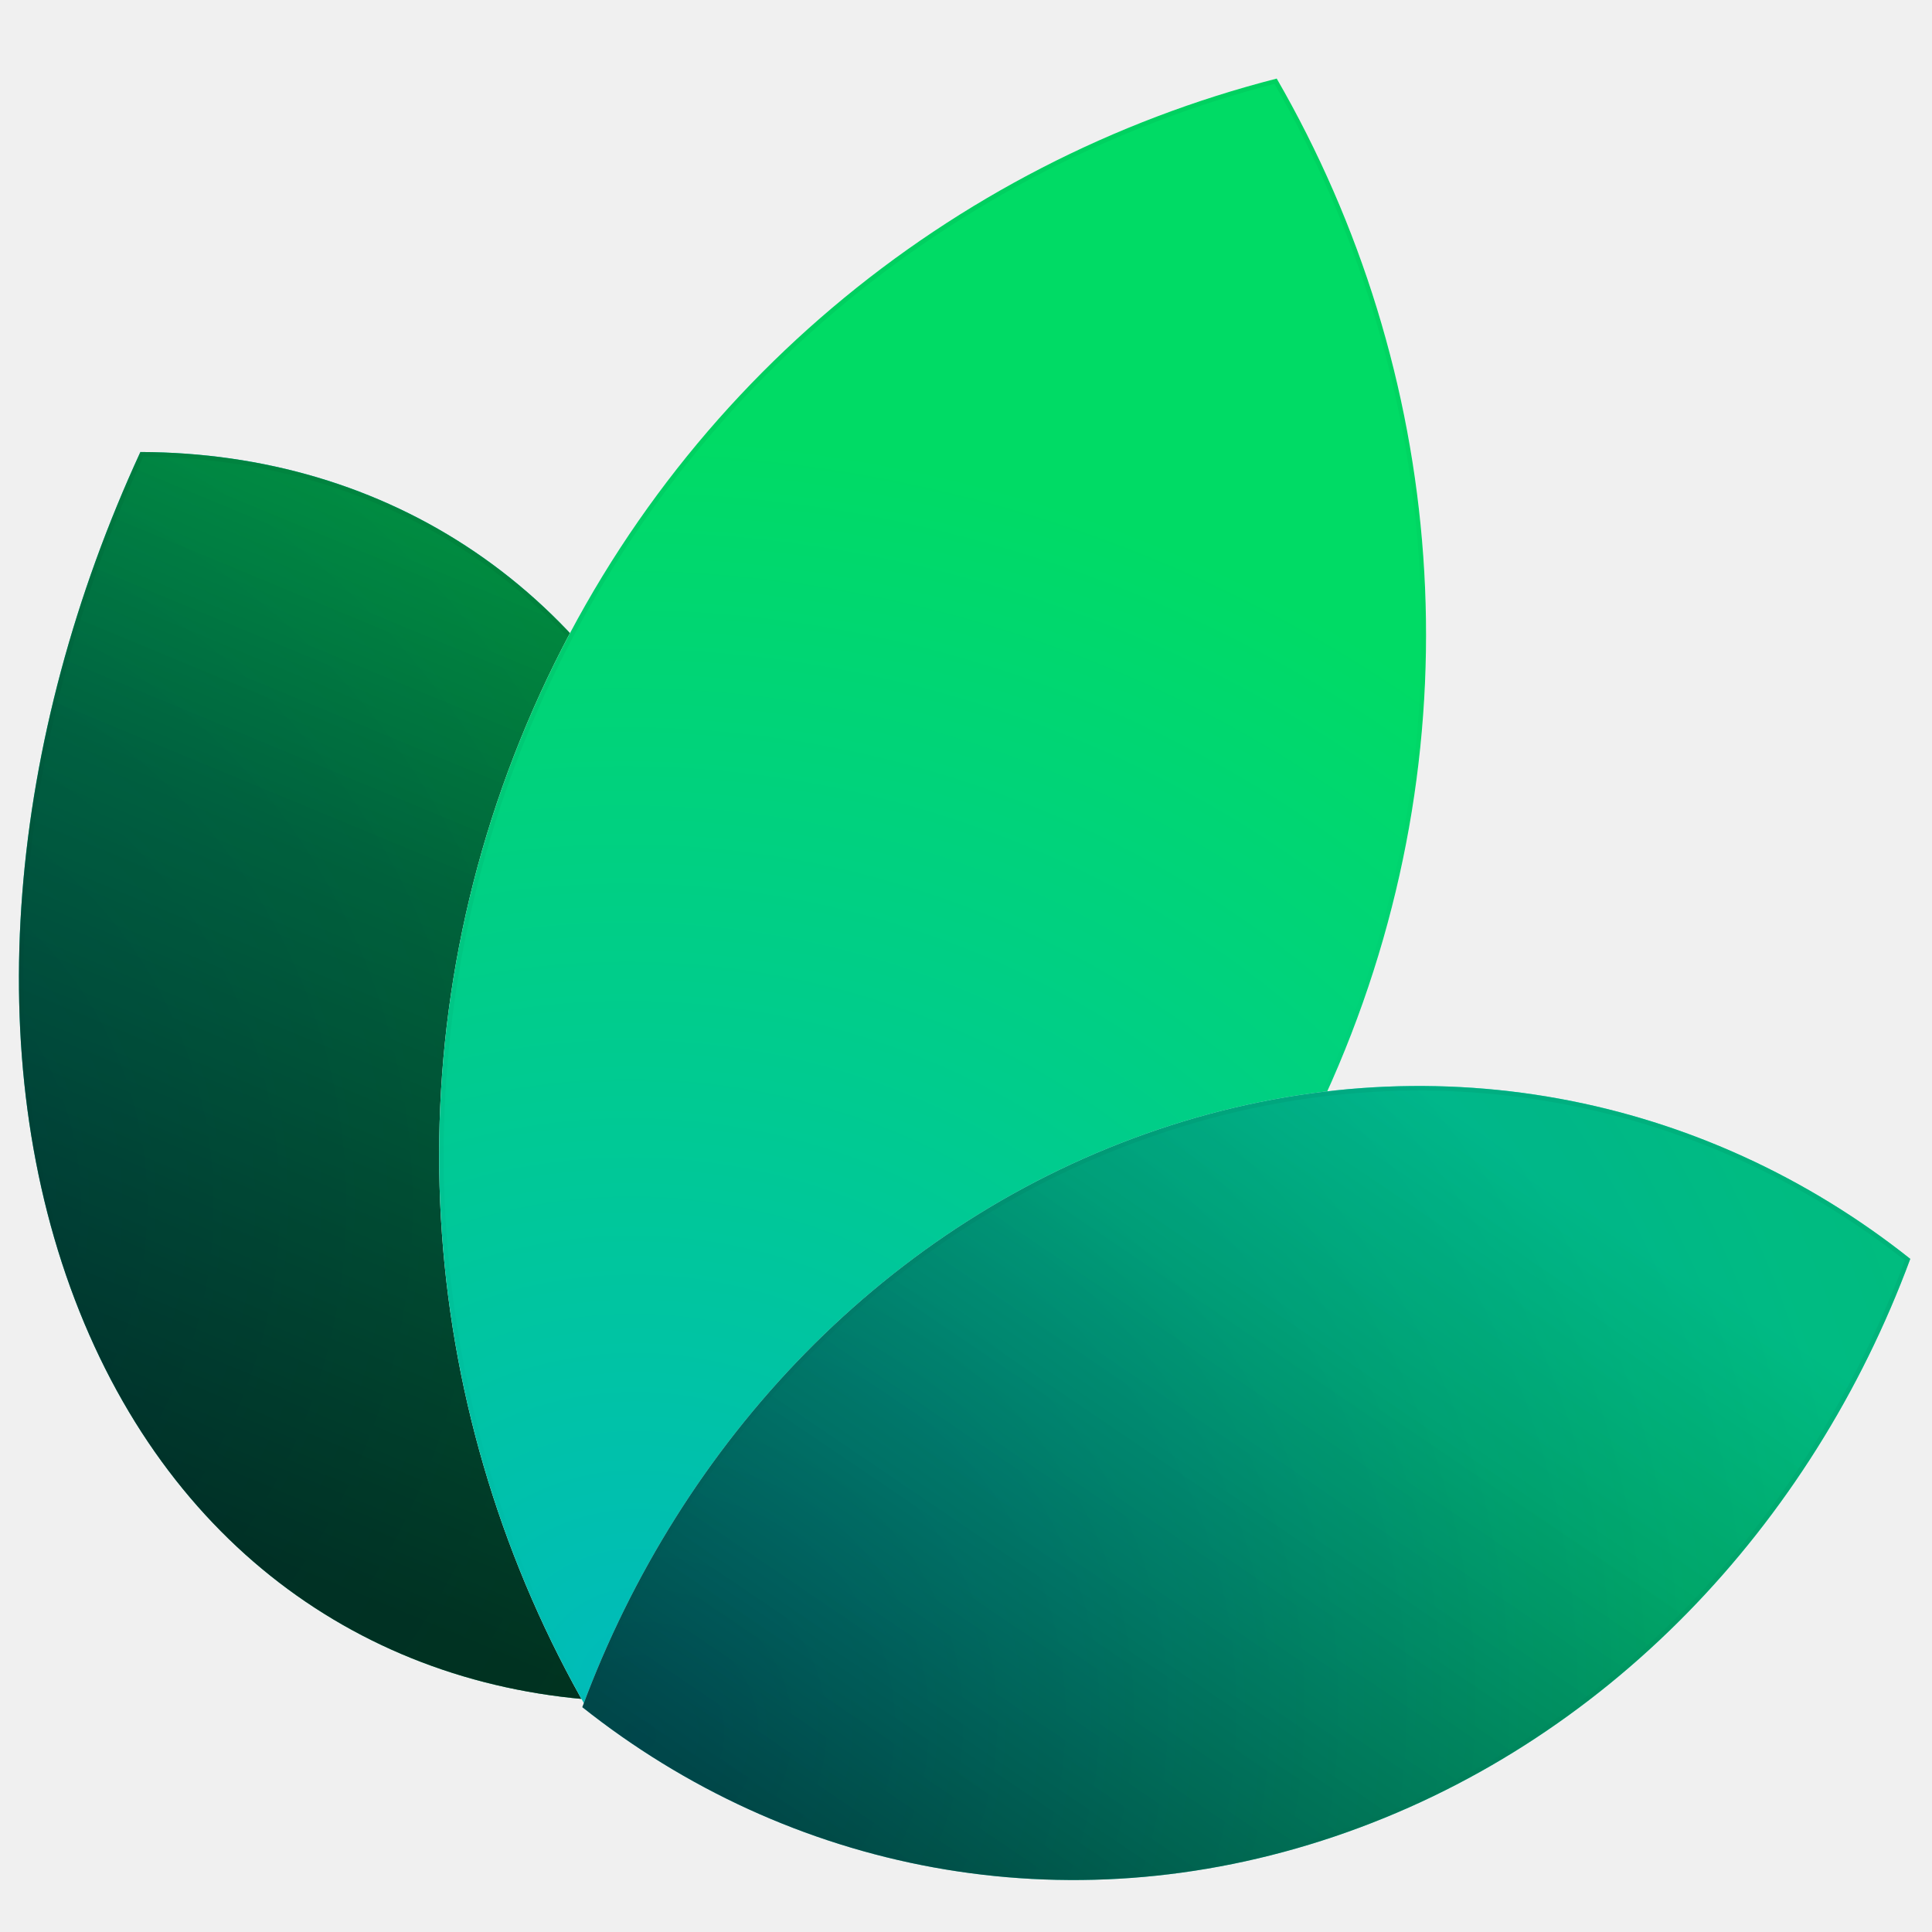
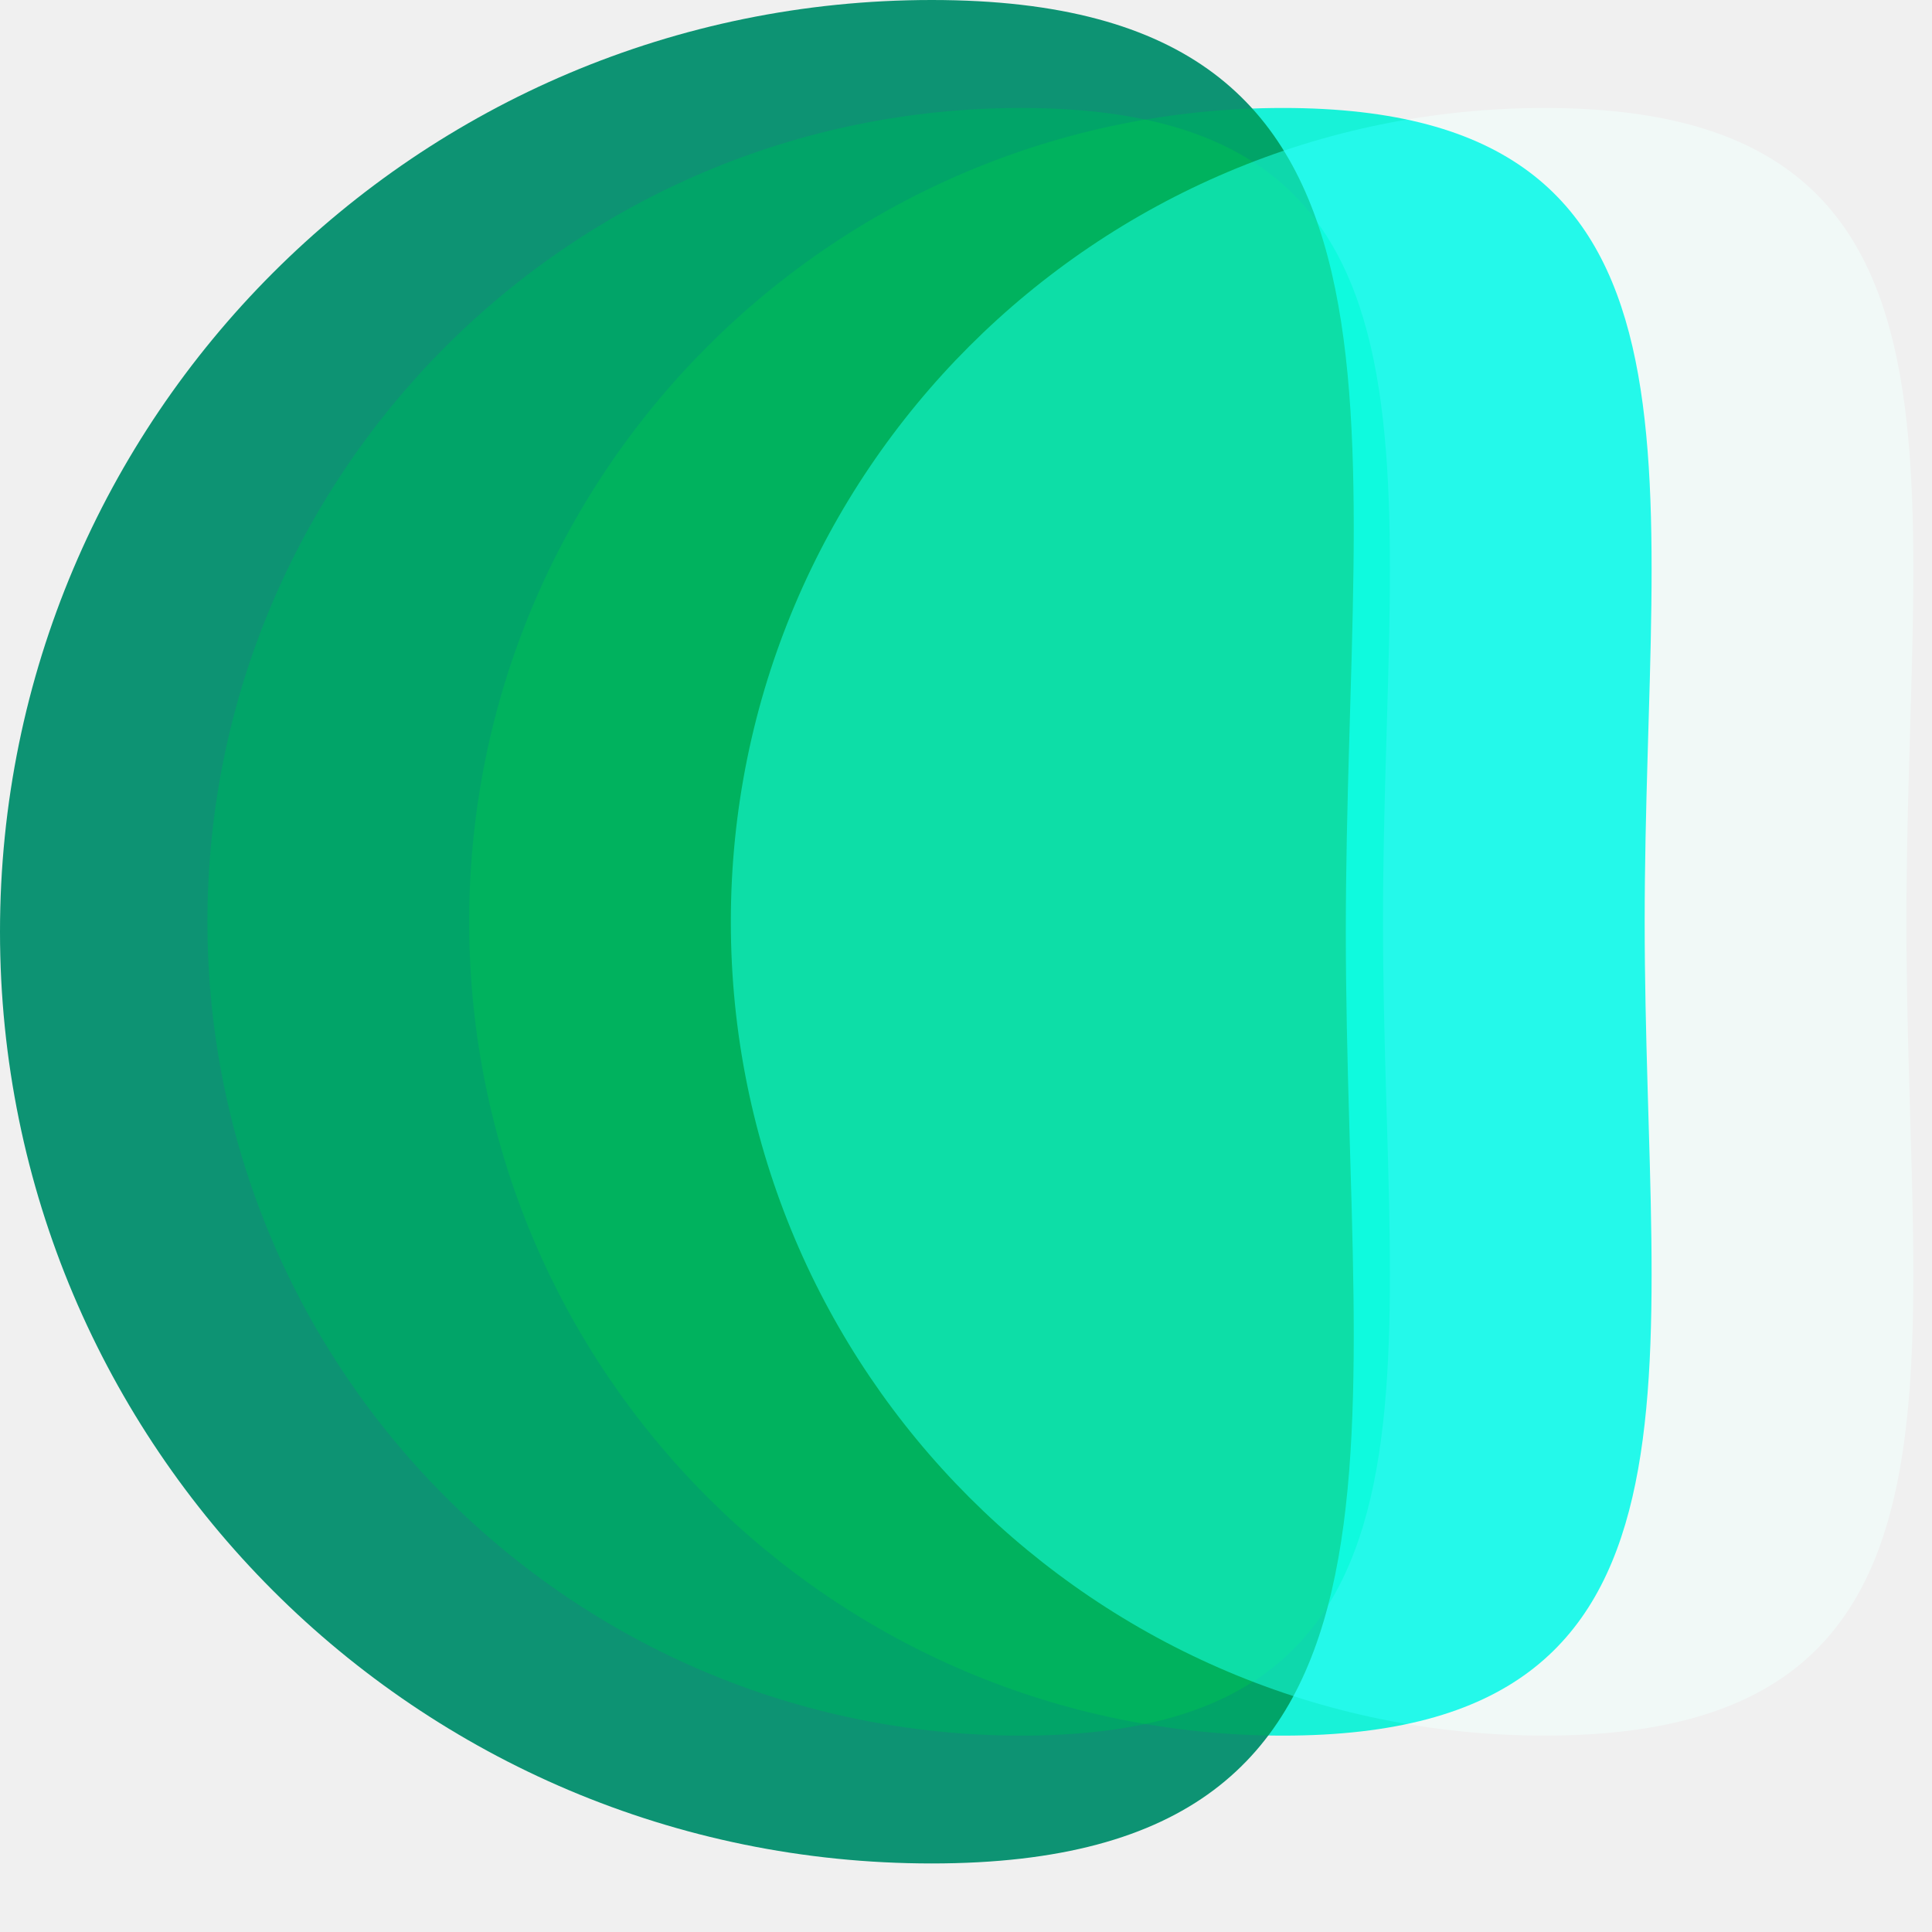
- <svg xmlns="http://www.w3.org/2000/svg" width="24" height="24" viewBox="0 0 24 24" fill="none">
-   <path d="M7.953 21.139C4.896 21.13 2.255 19.458 0.987 16.29C-0.28 13.121 0.109 9.163 1.744 5.615C4.801 5.624 7.442 7.296 8.71 10.465C9.977 13.633 9.588 17.591 7.953 21.139Z" fill="white" />
-   <path d="M7.953 21.139C4.896 21.13 2.255 19.458 0.987 16.29C-0.28 13.121 0.109 9.163 1.744 5.615C4.801 5.624 7.442 7.296 8.71 10.465C9.977 13.633 9.588 17.591 7.953 21.139Z" fill="url(#paint0_radial_101_2703)" />
-   <path d="M7.953 21.139C4.896 21.13 2.255 19.458 0.987 16.29C-0.28 13.121 0.109 9.163 1.744 5.615C4.801 5.624 7.442 7.296 8.71 10.465C9.977 13.633 9.588 17.591 7.953 21.139Z" fill="black" fill-opacity="0.5" style="mix-blend-mode:hard-light" />
-   <path d="M7.953 21.139C4.896 21.13 2.255 19.458 0.987 16.29C-0.28 13.121 0.109 9.163 1.744 5.615C4.801 5.624 7.442 7.296 8.71 10.465C9.977 13.633 9.588 17.591 7.953 21.139Z" fill="url(#paint1_linear_101_2703)" fill-opacity="0.5" style="mix-blend-mode:hard-light" />
-   <path d="M8.684 10.476C9.945 13.63 9.561 17.572 7.935 21.111C4.897 21.096 2.274 19.431 1.013 16.279C-0.248 13.124 0.136 9.182 1.762 5.643C4.8 5.659 7.423 7.324 8.684 10.476Z" stroke="url(#paint2_linear_101_2703)" stroke-opacity="0.05" stroke-width="0.056" />
-   <path d="M7.31 21.257C11.354 20.221 14.884 17.375 16.628 13.236C18.373 9.097 17.945 4.587 15.86 0.976C11.816 2.012 8.287 4.858 6.542 8.998C4.797 13.137 5.225 17.646 7.31 21.257Z" fill="white" />
-   <path d="M7.31 21.257C11.354 20.221 14.884 17.375 16.628 13.236C18.373 9.097 17.945 4.587 15.86 0.976C11.816 2.012 8.287 4.858 6.542 8.998C4.797 13.137 5.225 17.646 7.31 21.257Z" fill="url(#paint3_radial_101_2703)" />
-   <path d="M16.603 13.225C14.864 17.349 11.351 20.187 7.324 21.225C5.253 17.624 4.829 13.132 6.568 9.009C8.306 4.885 11.819 2.047 15.846 1.009C17.918 4.61 18.341 9.101 16.603 13.225Z" stroke="url(#paint4_linear_101_2703)" stroke-opacity="0.05" stroke-width="0.056" />
-   <path d="M7.234 21.207C9.789 23.237 13.21 23.951 16.577 22.814C19.944 21.677 22.506 18.945 23.73 15.638C21.175 13.608 17.754 12.894 14.387 14.031C11.02 15.168 8.458 17.901 7.234 21.207Z" fill="white" />
-   <path d="M7.234 21.207C9.789 23.237 13.21 23.951 16.577 22.814C19.944 21.677 22.506 18.945 23.73 15.638C21.175 13.608 17.754 12.894 14.387 14.031C11.02 15.168 8.458 17.901 7.234 21.207Z" fill="url(#paint5_radial_101_2703)" />
-   <path d="M7.234 21.207C9.789 23.237 13.21 23.951 16.577 22.814C19.944 21.677 22.506 18.945 23.73 15.638C21.175 13.608 17.754 12.894 14.387 14.031C11.02 15.168 8.458 17.901 7.234 21.207Z" fill="black" fill-opacity="0.2" style="mix-blend-mode:hard-light" />
-   <path d="M7.234 21.207C9.789 23.237 13.21 23.951 16.577 22.814C19.944 21.677 22.506 18.945 23.73 15.638C21.175 13.608 17.754 12.894 14.387 14.031C11.02 15.168 8.458 17.901 7.234 21.207Z" fill="url(#paint6_linear_101_2703)" fill-opacity="0.5" style="mix-blend-mode:hard-light" />
-   <path d="M16.568 22.787C13.218 23.918 9.814 23.212 7.267 21.198C8.492 17.907 11.044 15.189 14.396 14.058C17.747 12.927 21.15 13.633 23.697 15.648C22.472 18.938 19.92 21.656 16.568 22.787Z" stroke="url(#paint7_linear_101_2703)" stroke-opacity="0.05" stroke-width="0.056" />
-   <defs>
-     <radialGradient id="paint0_radial_101_2703" cx="0" cy="0" r="1" gradientUnits="userSpaceOnUse" gradientTransform="translate(-3.00503 15.023) rotate(-10.029) scale(17.9572 17.784)">
-       <stop stop-color="#00B0BB" />
-       <stop offset="1" stop-color="#00DB65" />
-     </radialGradient>
-     <linearGradient id="paint1_linear_101_2703" x1="7.39" y1="4.813" x2="1.63" y2="18.689" gradientUnits="userSpaceOnUse">
-       <stop stop-color="#18E299" />
-       <stop offset="1" />
-     </linearGradient>
-     <linearGradient id="paint2_linear_101_2703" x1="7.948" y1="8.016" x2="1.761" y2="18.746" gradientUnits="userSpaceOnUse">
-       <stop />
-       <stop offset="1" stop-opacity="0" />
-     </linearGradient>
-     <radialGradient id="paint3_radial_101_2703" cx="0" cy="0" r="1" gradientUnits="userSpaceOnUse" gradientTransform="translate(8.11404 20.8822) rotate(-75.7542) scale(21.6246 23.7772)">
-       <stop stop-color="#00BBBB" />
-       <stop offset="0.713" stop-color="#00DB65" />
-     </radialGradient>
-     <linearGradient id="paint4_linear_101_2703" x1="7.602" y1="5.871" x2="15.556" y2="16.372" gradientUnits="userSpaceOnUse">
-       <stop />
-       <stop offset="1" stop-opacity="0" />
-     </linearGradient>
-     <radialGradient id="paint5_radial_101_2703" cx="0" cy="0" r="1" gradientUnits="userSpaceOnUse" gradientTransform="translate(7.84537 21.5181) rotate(-20.3525) scale(18.5603 17.32)">
-       <stop stop-color="#00B0BB" />
-       <stop offset="1" stop-color="#00DB65" />
-     </radialGradient>
-     <linearGradient id="paint6_linear_101_2703" x1="16.808" y1="13.007" x2="10.041" y2="22.994" gradientUnits="userSpaceOnUse">
-       <stop stop-color="#00B1BC" />
-       <stop offset="1" />
-     </linearGradient>
-     <linearGradient id="paint7_linear_101_2703" x1="16.808" y1="13.007" x2="14.169" y2="23.841" gradientUnits="userSpaceOnUse">
-       <stop />
-       <stop offset="1" stop-opacity="0" />
-     </linearGradient>
-   </defs>
+ <svg xmlns="http://www.w3.org/2000/svg" width="25" height="25" viewBox="0 0 25 25" fill="none">
+   <path d="M17.415 12.056C17.415 18.715 18.715 24.113 12.056 24.113C5.398 24.113 0 18.715 0 12.056C0 5.398 5.398 0 12.056 0C18.715 0 17.415 5.398 17.415 12.056Z" fill="#0D9373" />
+   <g style="mix-blend-mode:hard-light">
+     <path d="M17.896 11.928C17.896 17.744 19.032 22.459 13.216 22.459C7.399 22.459 2.684 17.744 2.684 11.928C2.684 6.112 7.399 1.397 13.216 1.397C19.032 1.397 17.896 6.112 17.896 11.928Z" fill="#0D9373" />
+   </g>
+   <g style="mix-blend-mode:hard-light">
+     <path d="M21.282 11.928C21.282 17.744 22.418 22.459 16.602 22.459C10.786 22.459 6.071 17.744 6.071 11.928C6.071 6.112 10.786 1.397 16.602 1.397C22.418 1.397 21.282 6.112 21.282 11.928Z" fill="#0D9373" />
+   </g>
+   <g style="mix-blend-mode:screen">
+     <path d="M24.669 11.928C24.669 17.744 25.805 22.459 19.988 22.459C14.172 22.459 9.457 17.744 9.457 11.928C9.457 6.112 14.172 1.397 19.988 1.397C25.805 1.397 24.669 6.112 24.669 11.928Z" fill="#0D9373" />
+   </g>
</svg>
